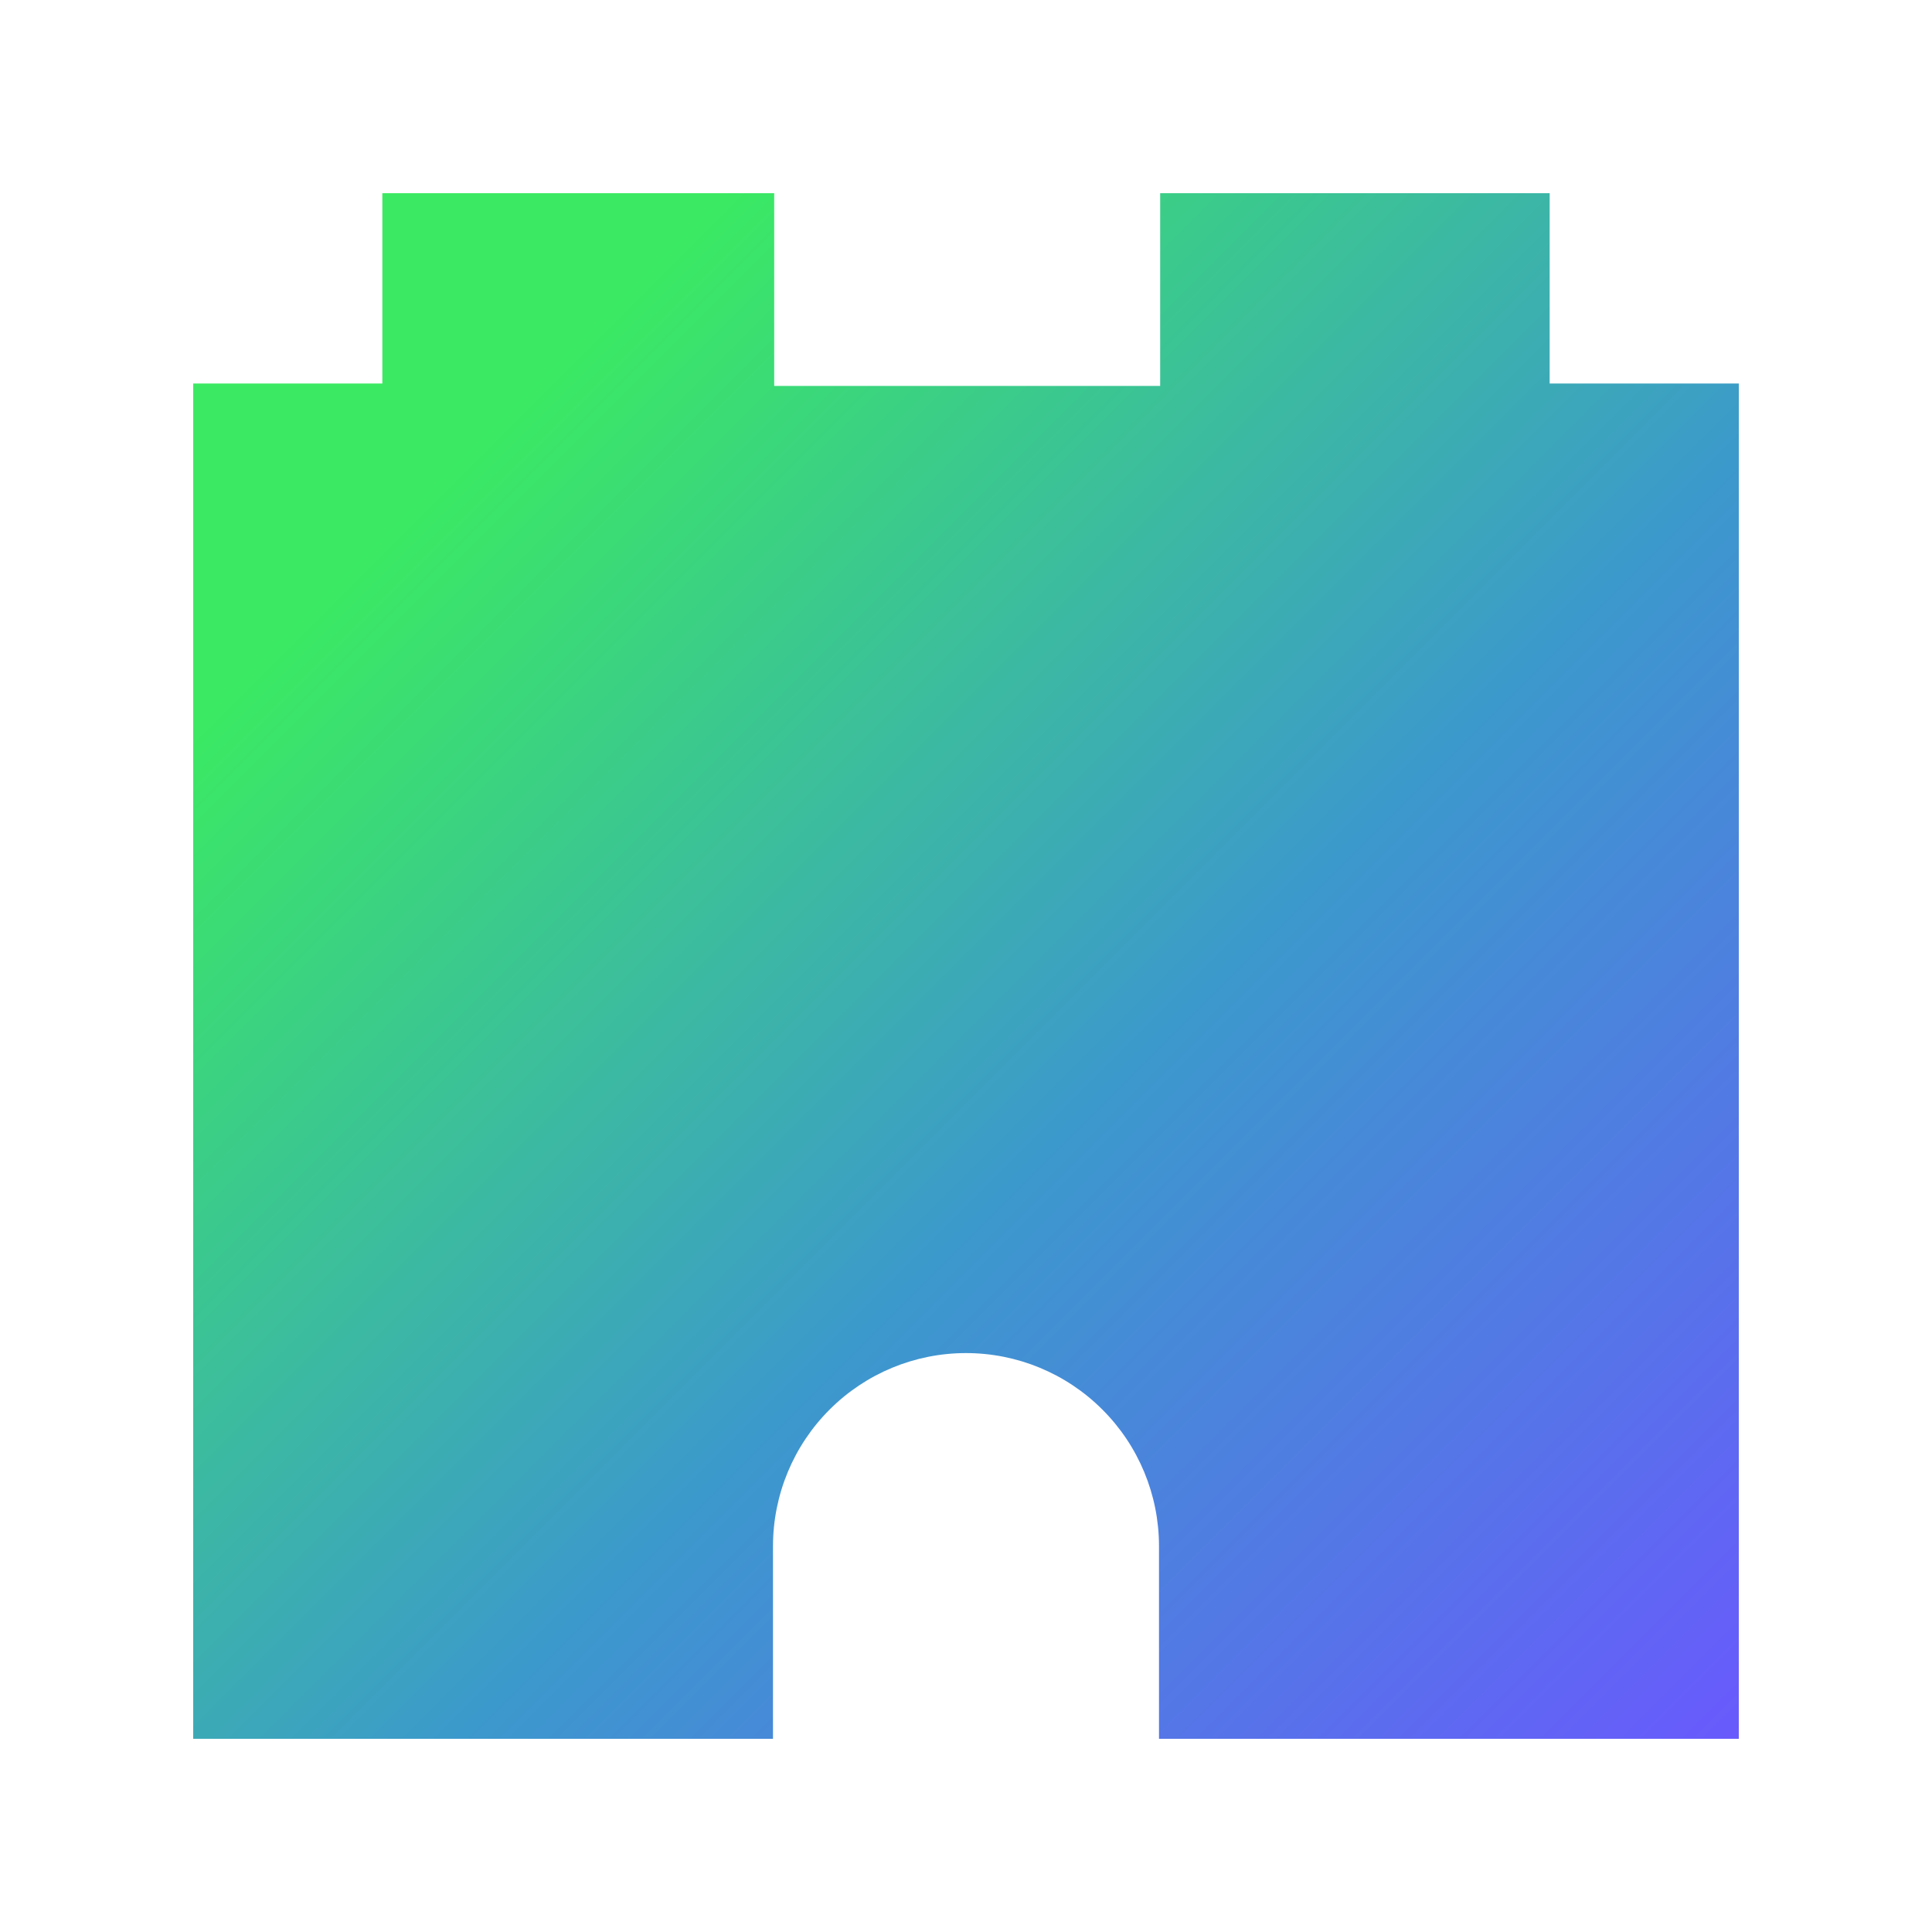
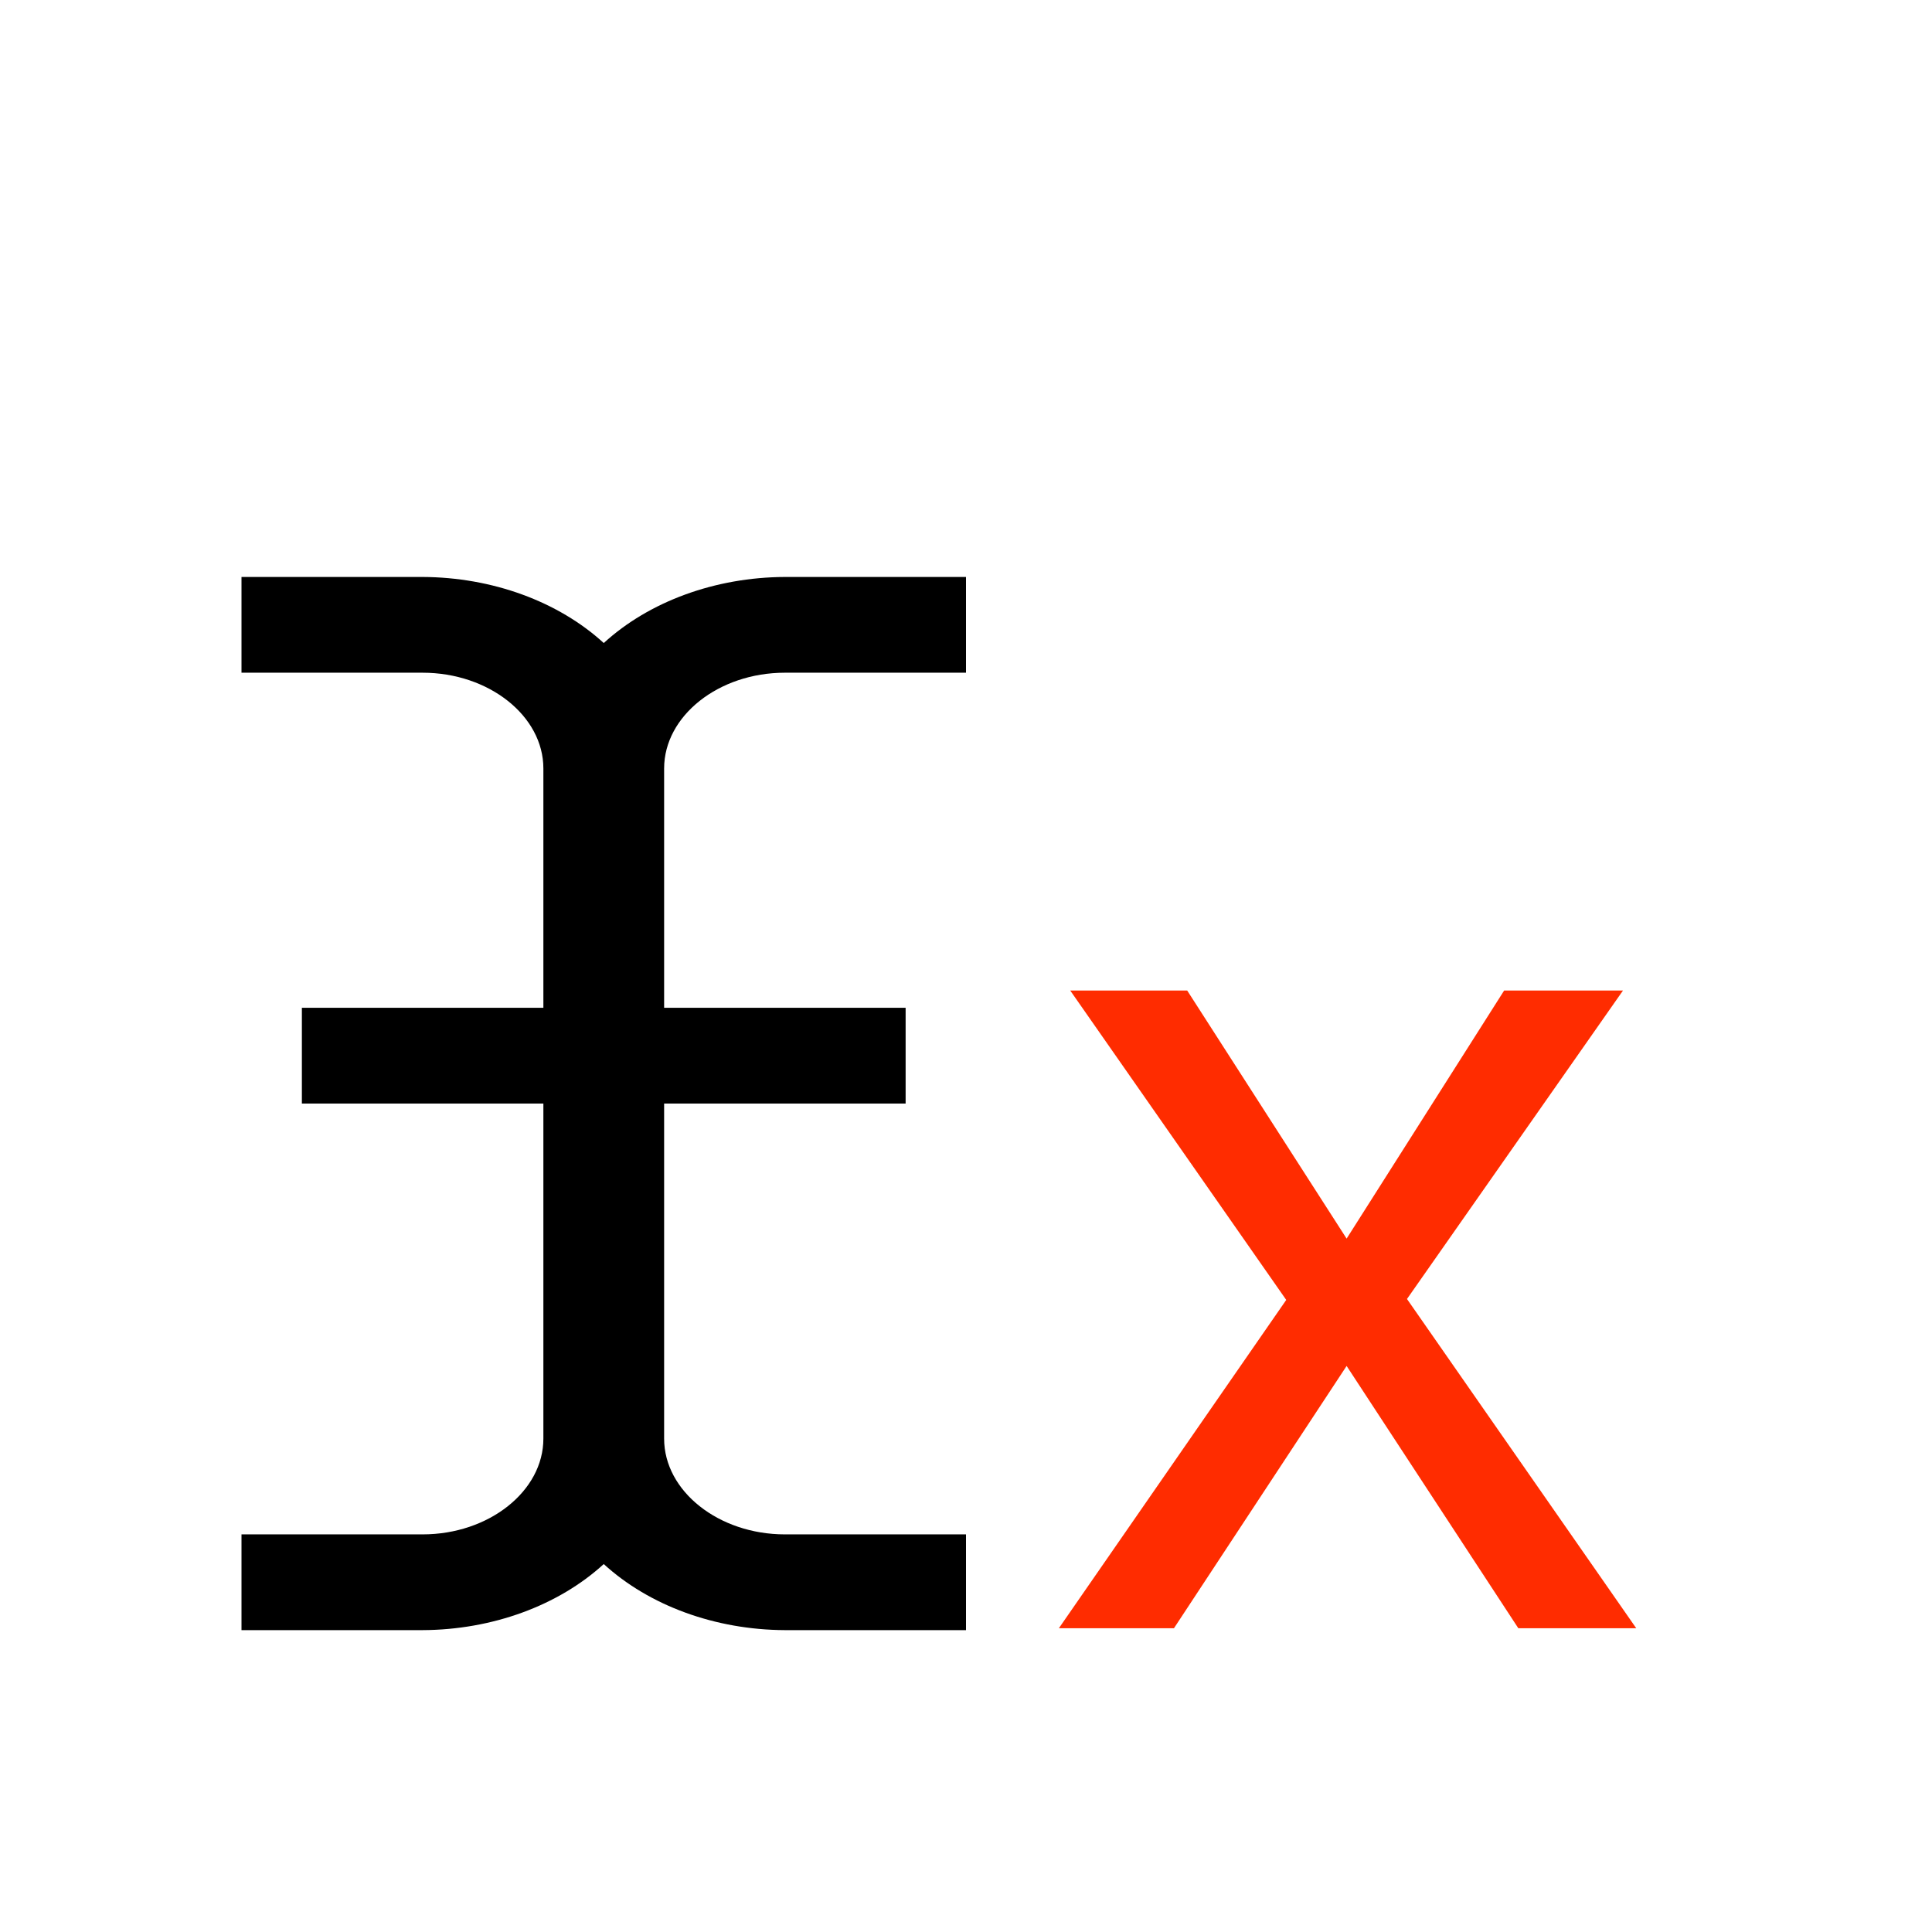
- <svg xmlns="http://www.w3.org/2000/svg" width="40" height="40" viewBox="0 0 40 40" fill="none">
-   <path d="M32.084 7.94V4H24.02V7.99H16.029V4H7.916V7.94H4V36H16.004V32.005C16.006 30.946 16.427 29.931 17.177 29.183C17.926 28.434 18.941 28.014 20 28.014C21.059 28.014 22.074 28.434 22.823 29.183C23.573 29.931 23.994 30.946 23.996 32.005V36H36V7.94H32.084Z" fill="url(#paint0_linear)" />
-   <defs>
-     <linearGradient id="paint0_linear" x1="2.942" y1="4.9" x2="37.777" y2="39.734" gradientUnits="userSpaceOnUse">
-       <stop offset="0.159" stop-color="#3BEA62" />
-       <stop offset="0.54" stop-color="#3C99CC" />
-       <stop offset="0.937" stop-color="#6B57FF" />
-     </linearGradient>
-   </defs>
+ <svg xmlns="http://www.w3.org/2000/svg" width="100%" height="100%" viewBox="0 0 32 32" version="1.1" xml:space="preserve" style="fill-rule:evenodd;clip-rule:evenodd;stroke-linejoin:round;stroke-miterlimit:2;">
+   <g transform="matrix(1,0,0,0.792888,0,5.59202)">
+     <path d="M13,7L16,7L16,5L13,5C11.849,5.006 10.754,5.51 10,6.38C9.246,5.51 8.151,5.006 7,5L4,5L4,7L7,7C8.097,7 9,7.903 9,9L9,14L5,14L5,16L9,16L9,23C9,24.097 8.097,25 7,25L4,25L4,27L7,27C8.151,26.994 9.246,26.49 10,25.62C10.754,26.49 11.849,26.994 13,27L16,27L16,25L13,25C11.903,25 11,24.097 11,23L11,16L15,16L15,14L11,14L11,9C11,7.903 11.903,7 13,7Z" style="fill-rule:nonzero;" />
+   </g>
+   <rect id="_Transparent_Rectangle_" x="0" y="0" width="32" height="32" style="fill:none;" />
+   <g transform="matrix(1,0,0,1,-0.711488,11.1754)">
+     <text x="18.032px" y="15.794px" style="font-family:'ArialMT', 'Arial', sans-serif;font-size:20px;fill:rgb(255,44,0);">x</text>
+   </g>
</svg>
